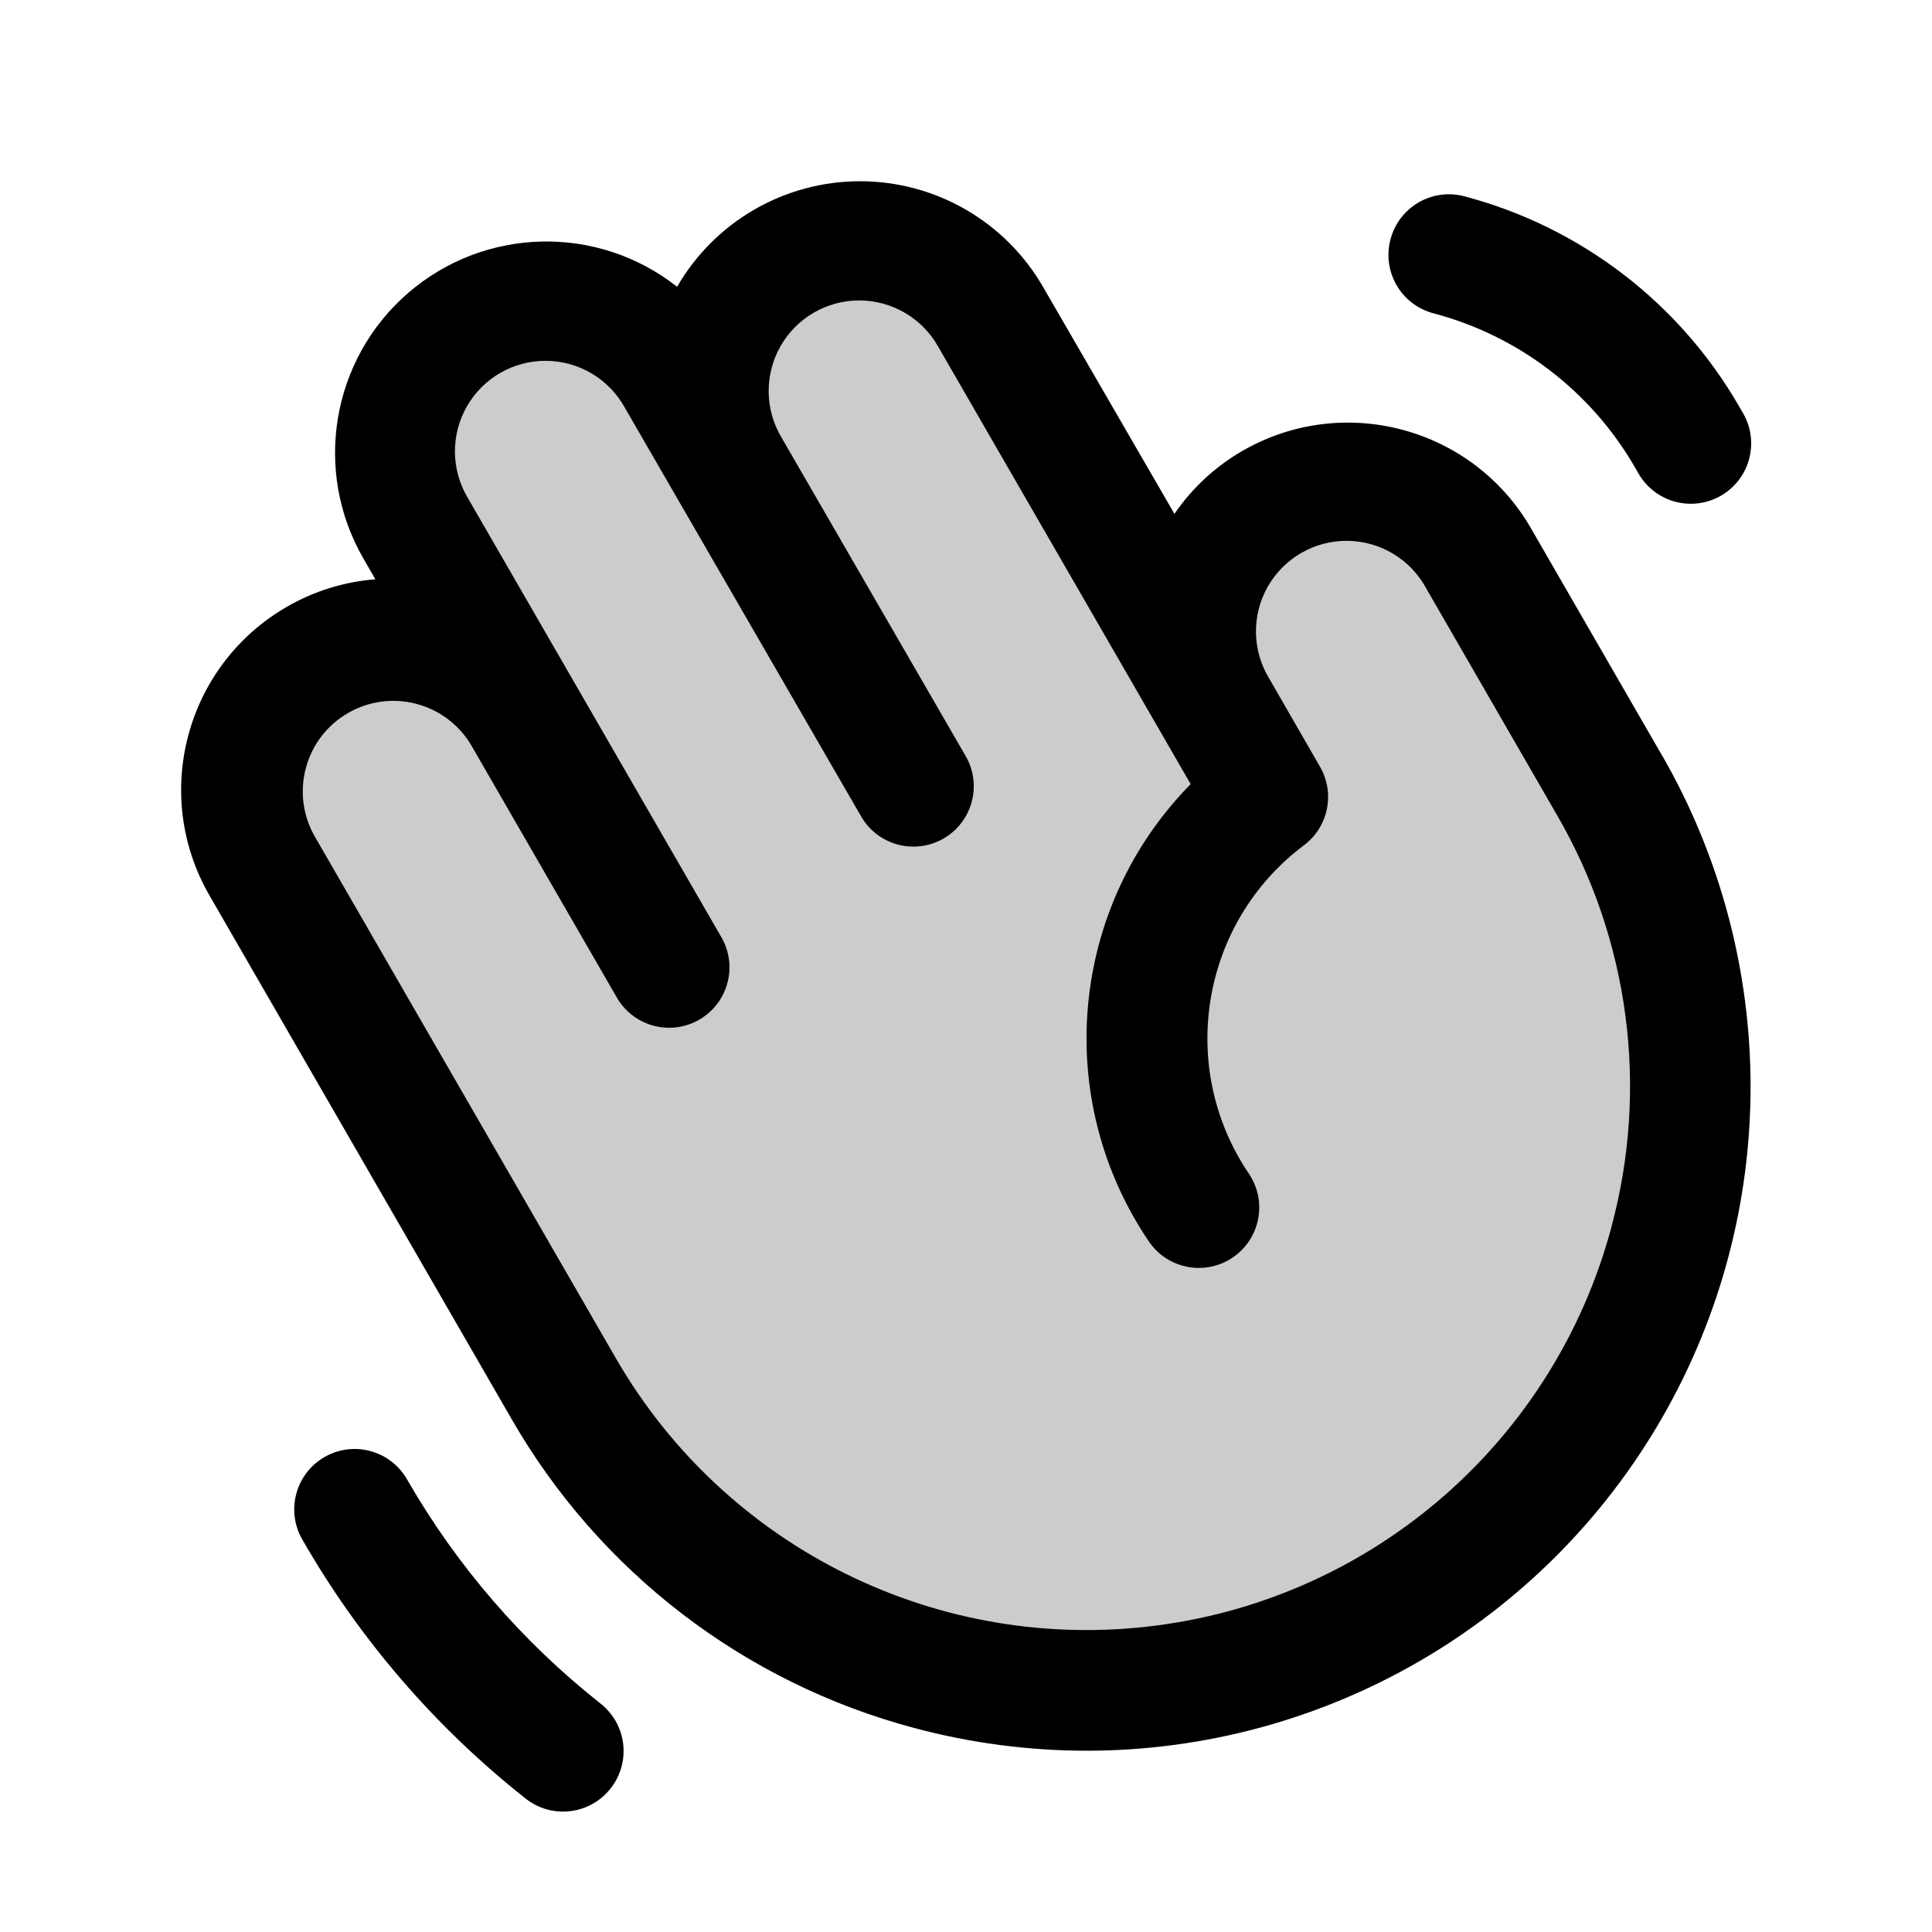
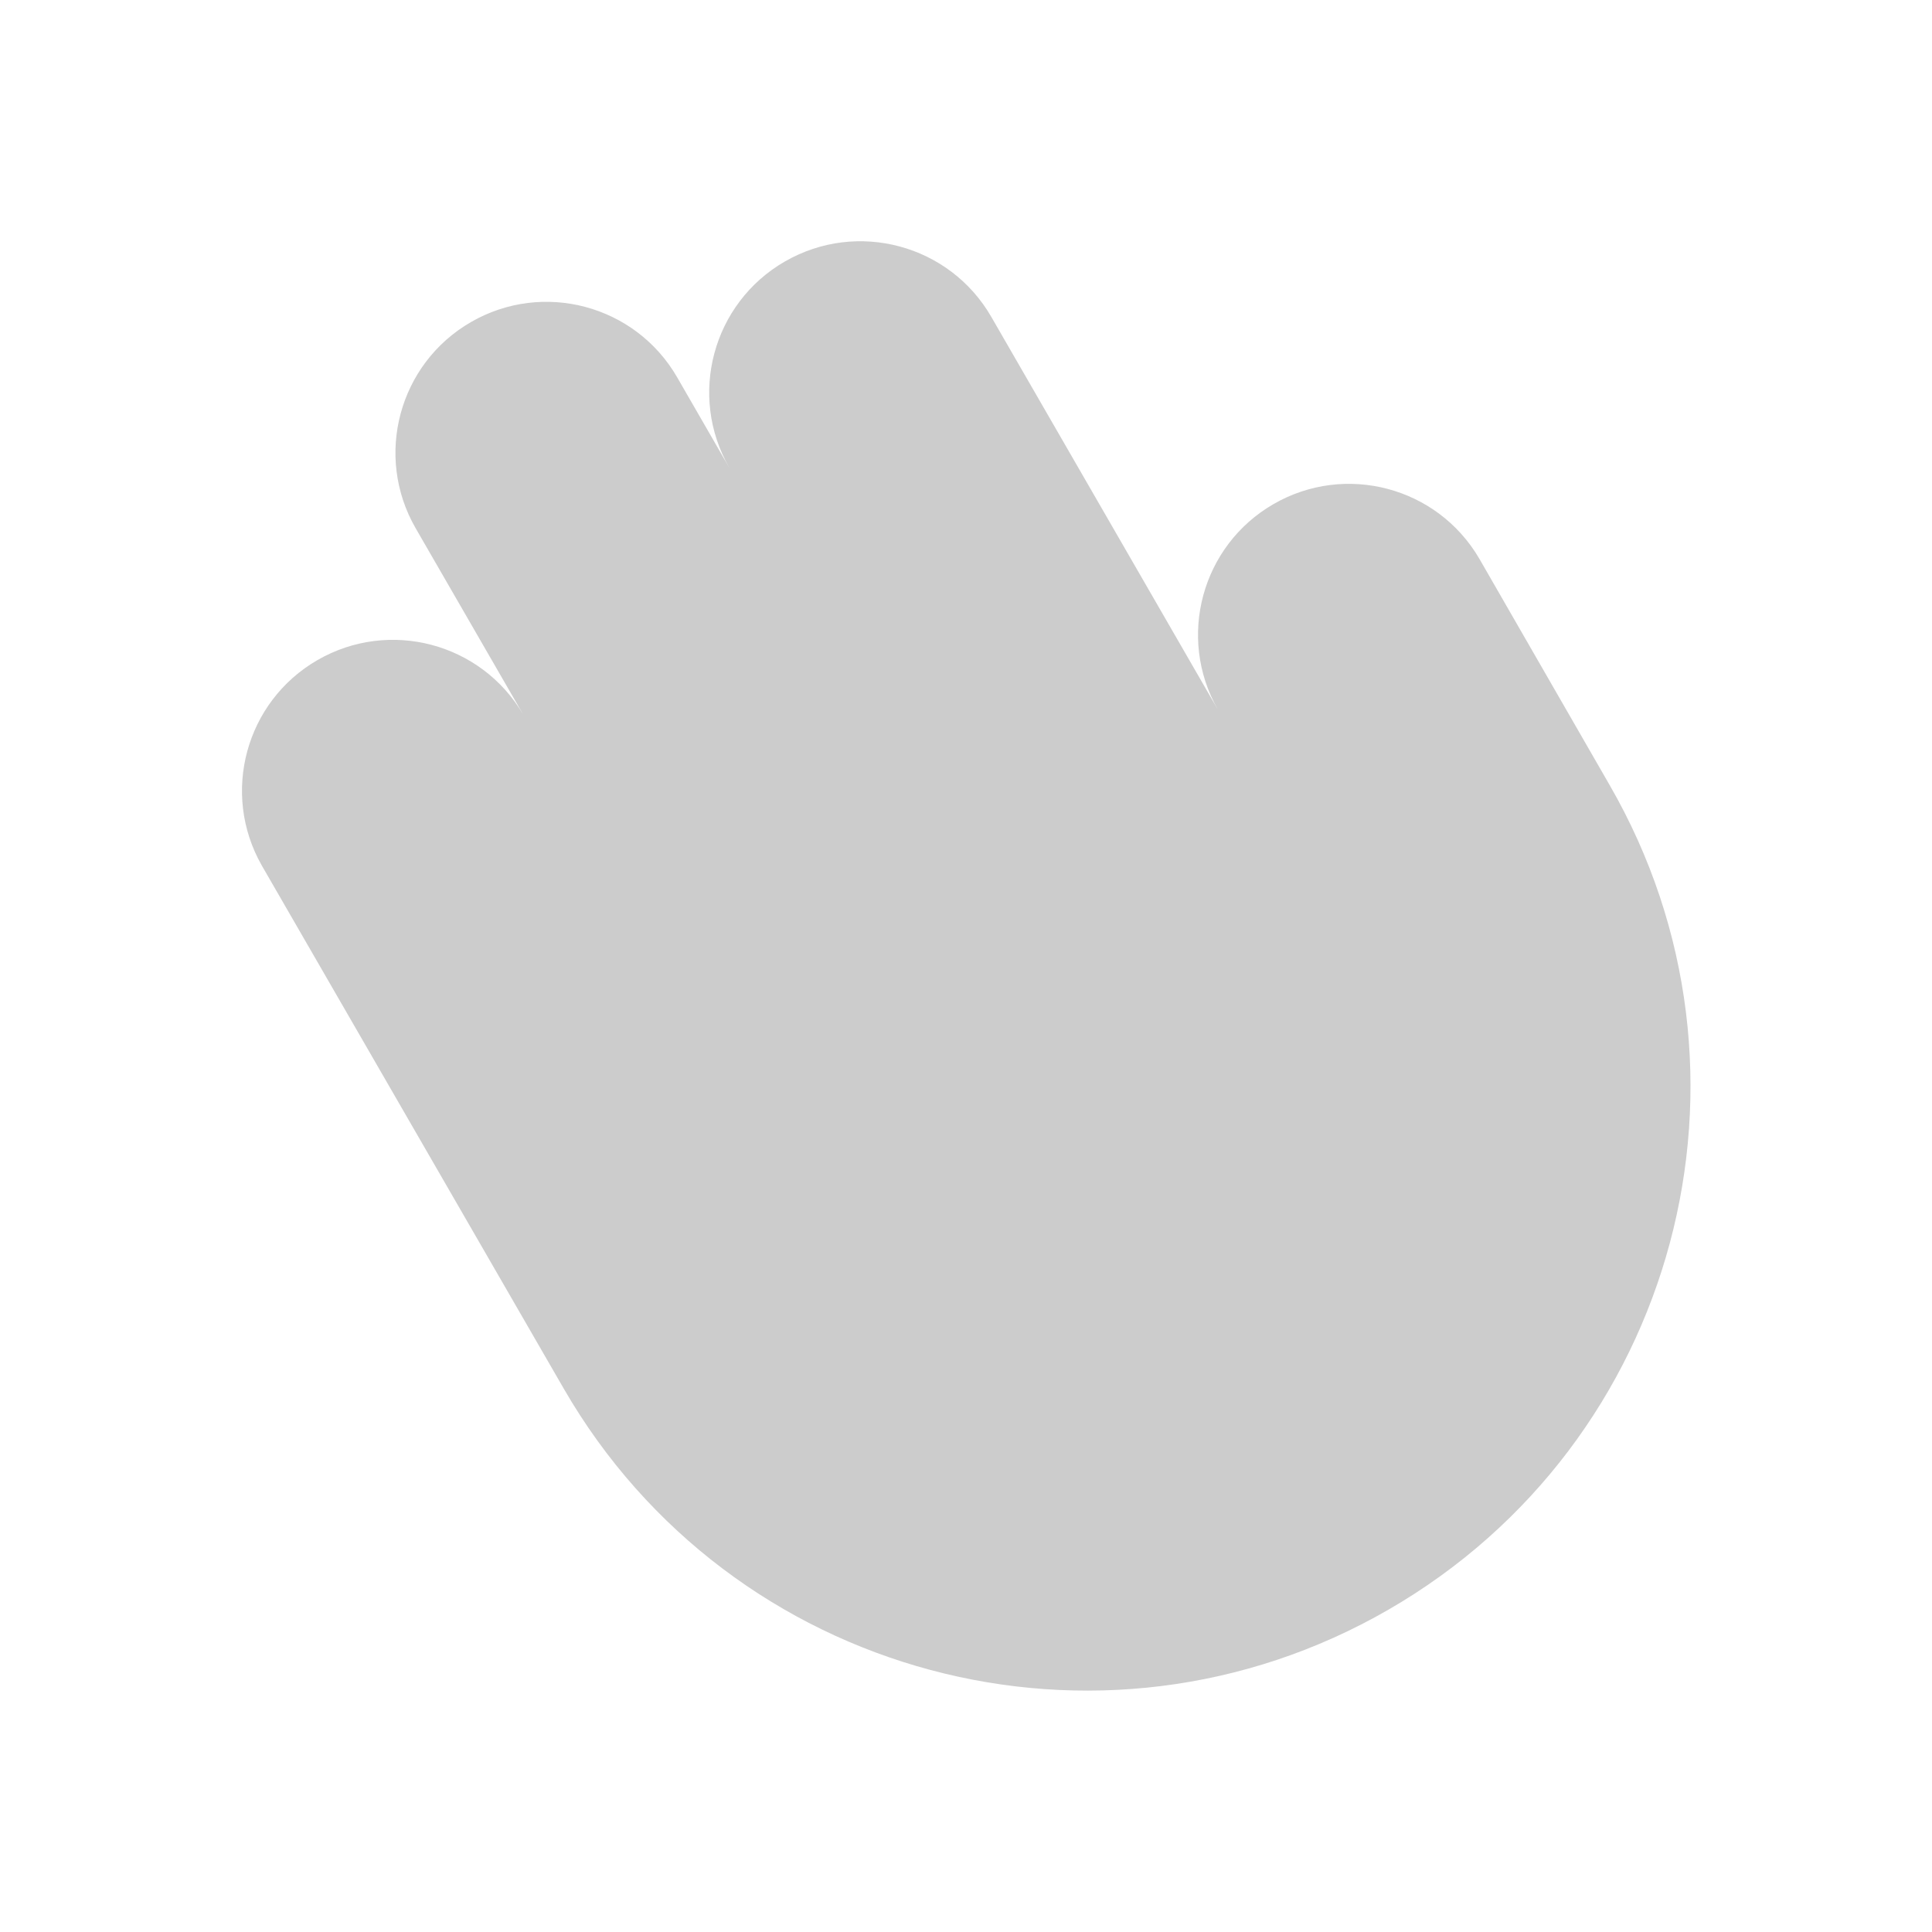
- <svg xmlns="http://www.w3.org/2000/svg" width="32" height="32" fill="#000000" viewBox="0 0 256 256">
-   <path d="M184,213.27A80,80,0,0,1,74.7,184l-40-69.32a20,20,0,0,1,34.64-20L55.08,70A20,20,0,0,1,89.73,50l6.92,12h0a20,20,0,0,1,34.64-20l30,52A20,20,0,0,1,196,74l17.31,30A80,80,0,0,1,184,213.27Z" opacity="0.2" />
-   <path d="M220.17,100,202.86,70a28,28,0,0,0-38.24-10.25,27.69,27.69,0,0,0-9,8.34L138.2,38a28,28,0,0,0-48.48,0A28,28,0,0,0,48.15,74l1.59,2.76A27.67,27.67,0,0,0,38,80.41a28,28,0,0,0-10.24,38.25l40,69.32a87.47,87.47,0,0,0,53.43,41,88.56,88.56,0,0,0,22.92,3,88,88,0,0,0,76.06-132Zm-6.66,62.64A72,72,0,0,1,81.62,180l-40-69.32a12,12,0,0,1,20.78-12L81.63,132a8,8,0,1,0,13.85-8L62,66A12,12,0,1,1,82.78,54L114,108a8,8,0,1,0,13.85-8L103.57,58h0a12,12,0,1,1,20.78-12l33.42,57.9a48,48,0,0,0-5.54,60.6,8,8,0,0,0,13.24-9A32,32,0,0,1,172.78,112a8,8,0,0,0,2.13-10.4L168.23,90A12,12,0,1,1,189,78l17.31,30A71.56,71.56,0,0,1,213.51,162.62ZM184.25,31.71A8,8,0,0,1,194,26a59.62,59.62,0,0,1,36.53,28l.33.57a8,8,0,1,1-13.85,8l-.33-.57a43.67,43.67,0,0,0-26.8-20.5A8,8,0,0,1,184.25,31.71ZM80.89,237a8,8,0,0,1-11.23,1.33A119.56,119.56,0,0,1,40.06,204a8,8,0,0,1,13.86-8,103.67,103.67,0,0,0,25.64,29.72A8,8,0,0,1,80.89,237Z" />
+ <svg xmlns="http://www.w3.org/2000/svg" viewBox="0 0 256 256" style="">
+   <path width="256" height="256" fill="none" d="M0 0 L256 0 L256 256 L0 256 Z" class="pSwYAHdG_0" />
+   <path d="M213.27,104,196,74a20,20,0,0,0-34.64,20l-30-52A20,20,0,0,0,96.65,62h0L89.73,50A20,20,0,0,0,55.08,70L69.32,94.67a20,20,0,0,0-34.64,20L74.7,184a80,80,0,0,0,138.57-80Z" opacity="0.2" class="pSwYAHdG_1" />
+   <path d="M96.65,62a20,20,0,0,1,34.64-20l30,52" fill="none" stroke="currentColor" stroke-linecap="round" stroke-linejoin="round" stroke-width="16" class="pSwYAHdG_2" />
+   <path d="M69.32,94.67,55.08,70A20,20,0,0,1,89.73,50l31.17,54" fill="none" stroke="currentColor" stroke-linecap="round" stroke-linejoin="round" stroke-width="16" class="pSwYAHdG_3" />
+   <path d="M158.87,160A40,40,0,0,1,168,105.58L161.32,94A20,20,0,0,1,196,74l17.31,30A80,80,0,0,1,74.7,184l-40-69.32a20,20,0,0,1,34.64-20L88.57,128" fill="none" stroke="currentColor" stroke-linecap="round" stroke-linejoin="round" stroke-width="16" class="pSwYAHdG_4" />
+   <path d="M192,33.78A51.84,51.84,0,0,1,223.67,58l.33.57" fill="none" stroke="currentColor" stroke-linecap="round" stroke-linejoin="round" stroke-width="16" class="pSwYAHdG_5" />
+   <path d="M74.62,232A111.88,111.88,0,0,1,47,200" fill="none" stroke="currentColor" stroke-linecap="round" stroke-linejoin="round" stroke-width="16" class="pSwYAHdG_6" />
+   <style data-made-with="vivus-instant">.pSwYAHdG_0{stroke-dasharray:1024 1026;stroke-dashoffset:1025;animation:pSwYAHdG_draw_0 7200ms linear 0ms infinite,pSwYAHdG_fade 7200ms linear 0ms infinite;}.pSwYAHdG_1{stroke-dasharray:720 722;stroke-dashoffset:721;animation:pSwYAHdG_draw_1 7200ms linear 0ms infinite,pSwYAHdG_fade 7200ms linear 0ms infinite;}.pSwYAHdG_2{stroke-dasharray:123 125;stroke-dashoffset:124;animation:pSwYAHdG_draw_2 7200ms linear 0ms infinite,pSwYAHdG_fade 7200ms linear 0ms infinite;}.pSwYAHdG_3{stroke-dasharray:154 156;stroke-dashoffset:155;animation:pSwYAHdG_draw_3 7200ms linear 0ms infinite,pSwYAHdG_fade 7200ms linear 0ms infinite;}.pSwYAHdG_4{stroke-dasharray:605 607;stroke-dashoffset:606;animation:pSwYAHdG_draw_4 7200ms linear 0ms infinite,pSwYAHdG_fade 7200ms linear 0ms infinite;}.pSwYAHdG_5{stroke-dasharray:42 44;stroke-dashoffset:43;animation:pSwYAHdG_draw_5 7200ms linear 0ms infinite,pSwYAHdG_fade 7200ms linear 0ms infinite;}.pSwYAHdG_6{stroke-dasharray:43 45;stroke-dashoffset:44;animation:pSwYAHdG_draw_6 7200ms linear 0ms infinite,pSwYAHdG_fade 7200ms linear 0ms infinite;}@keyframes pSwYAHdG_draw{100%{stroke-dashoffset:0;}}@keyframes pSwYAHdG_fade{0%{stroke-opacity:1;}94.444%{stroke-opacity:1;}100%{stroke-opacity:0;}}@keyframes pSwYAHdG_draw_0{11.111%{stroke-dashoffset: 1025}38.889%{ stroke-dashoffset: 0;}100%{ stroke-dashoffset: 0;}}@keyframes pSwYAHdG_draw_1{13.426%{stroke-dashoffset: 721}41.204%{ stroke-dashoffset: 0;}100%{ stroke-dashoffset: 0;}}@keyframes pSwYAHdG_draw_2{15.741%{stroke-dashoffset: 124}43.519%{ stroke-dashoffset: 0;}100%{ stroke-dashoffset: 0;}}@keyframes pSwYAHdG_draw_3{18.056%{stroke-dashoffset: 155}45.833%{ stroke-dashoffset: 0;}100%{ stroke-dashoffset: 0;}}@keyframes pSwYAHdG_draw_4{20.37%{stroke-dashoffset: 606}48.148%{ stroke-dashoffset: 0;}100%{ stroke-dashoffset: 0;}}@keyframes pSwYAHdG_draw_5{22.685%{stroke-dashoffset: 43}50.463%{ stroke-dashoffset: 0;}100%{ stroke-dashoffset: 0;}}@keyframes pSwYAHdG_draw_6{25%{stroke-dashoffset: 44}52.778%{ stroke-dashoffset: 0;}100%{ stroke-dashoffset: 0;}}</style>
</svg>
